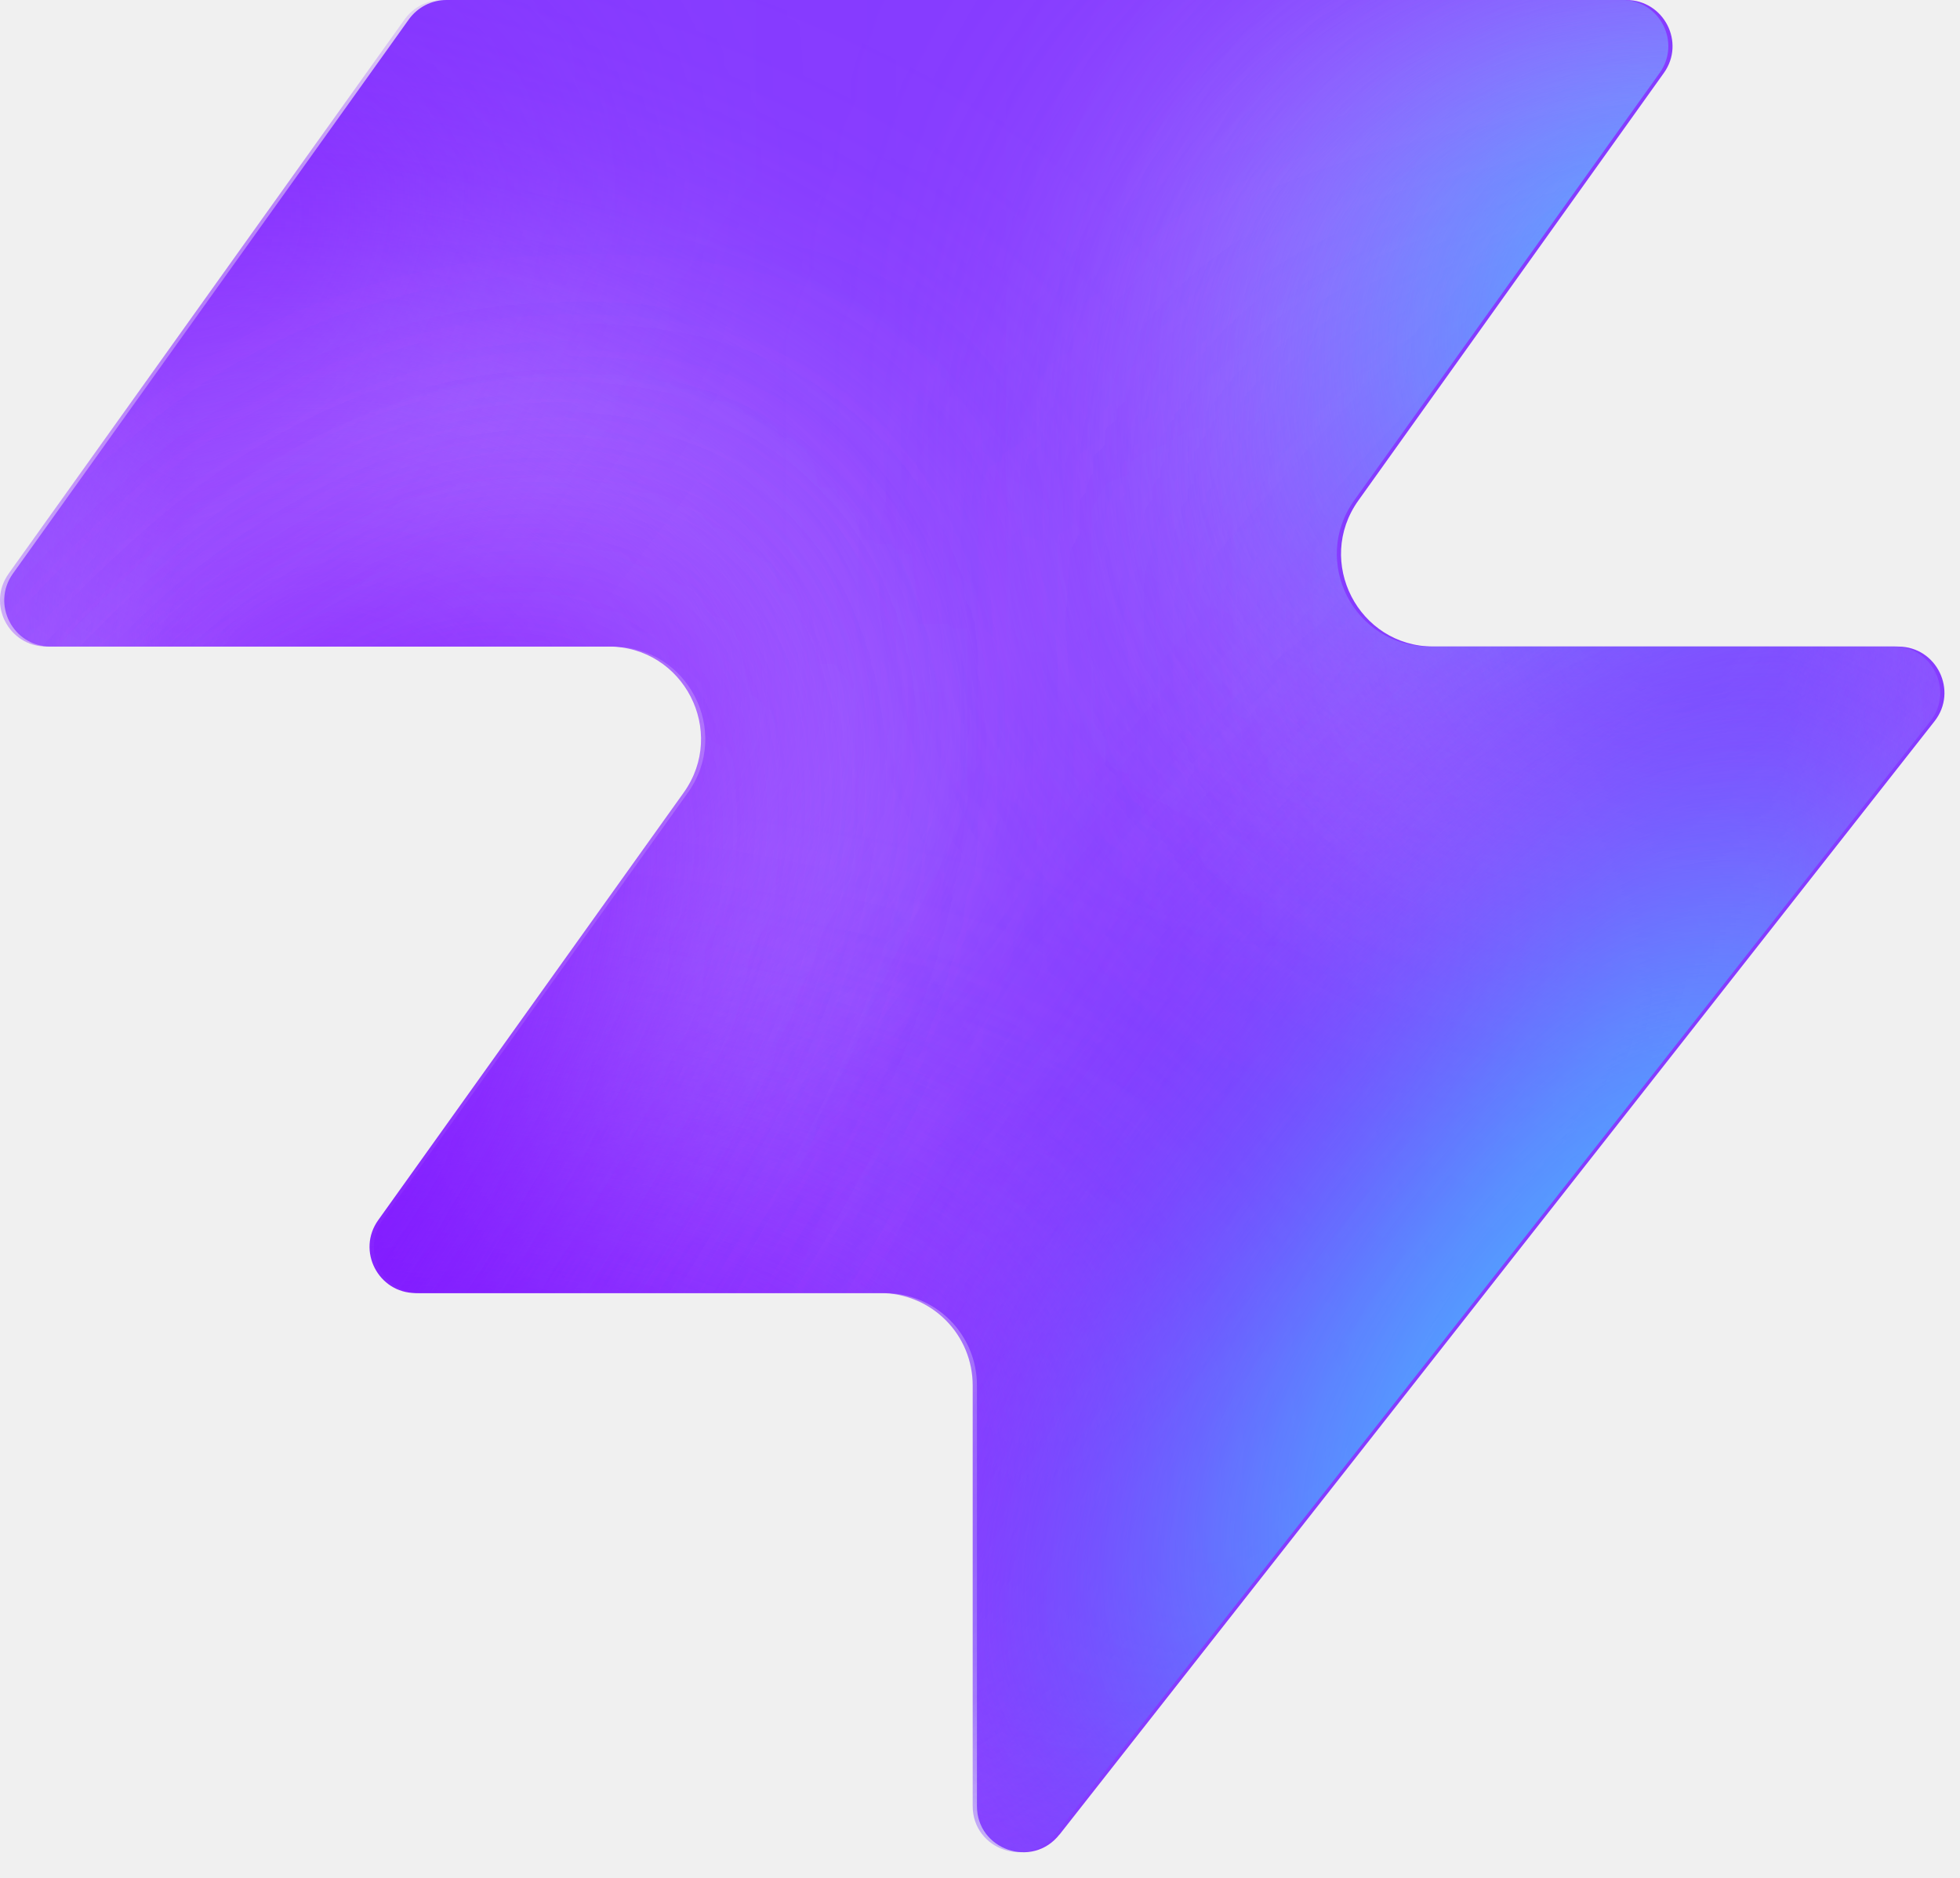
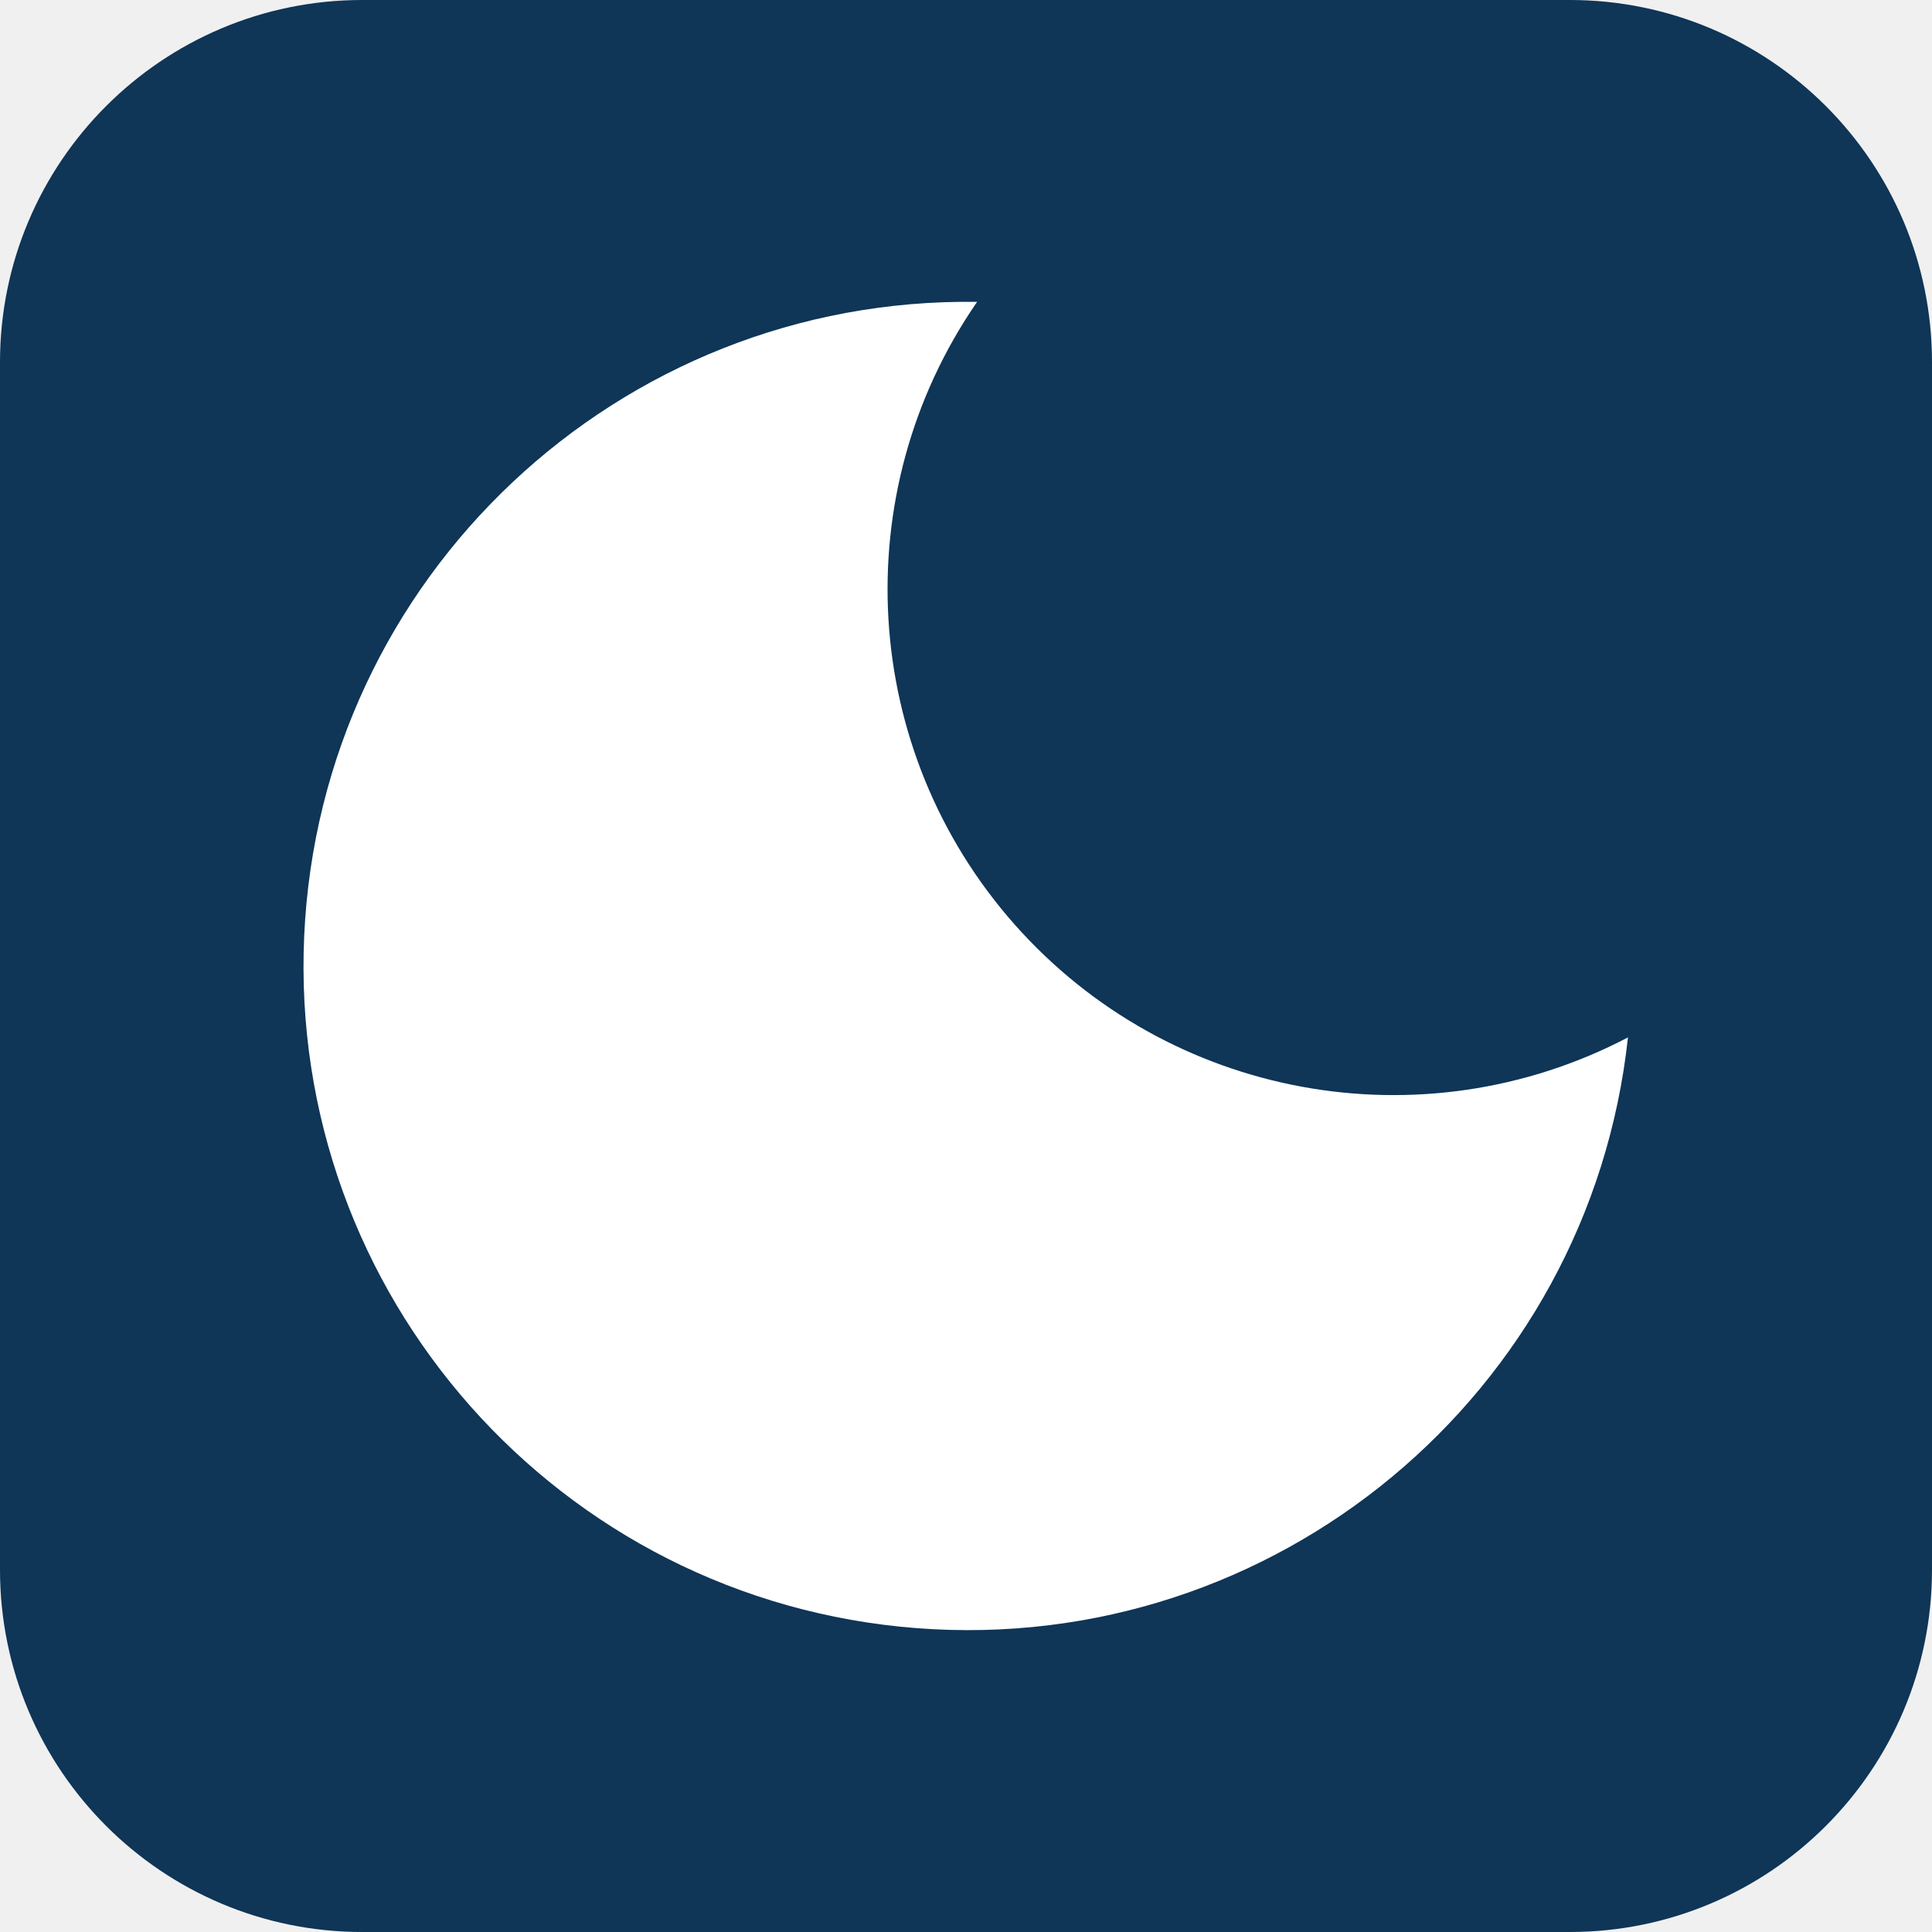
- <svg xmlns="http://www.w3.org/2000/svg" width="48" height="46" fill="none" viewBox="0 0 48 46">
-   <path fill="#863bff" d="M25.946 44.938c-.664.845-2.021.375-2.021-.698V33.937a2.26 2.26 0 0 0-2.262-2.262H10.287c-.92 0-1.456-1.04-.92-1.788l7.48-10.471c1.07-1.497 0-3.578-1.842-3.578H1.237c-.92 0-1.456-1.04-.92-1.788L10.013.474c.214-.297.556-.474.92-.474h28.894c.92 0 1.456 1.04.92 1.788l-7.48 10.471c-1.07 1.498 0 3.579 1.842 3.579h11.377c.943 0 1.473 1.088.89 1.83L25.947 44.94z" style="fill:#863bff;fill:color(display-p3 .525 .23 1);fill-opacity:1" />
-   <mask id="a" width="48" height="46" x="0" y="0" maskUnits="userSpaceOnUse" style="mask-type:alpha">
-     <path fill="#000" d="M25.842 44.938c-.664.844-2.021.375-2.021-.698V33.937a2.26 2.26 0 0 0-2.262-2.262H10.183c-.92 0-1.456-1.04-.92-1.788l7.48-10.471c1.07-1.498 0-3.579-1.842-3.579H1.133c-.92 0-1.456-1.04-.92-1.787L9.91.473c.214-.297.556-.474.92-.474h28.894c.92 0 1.456 1.04.92 1.788l-7.48 10.471c-1.07 1.498 0 3.578 1.842 3.578h11.377c.943 0 1.473 1.088.89 1.832L25.843 44.94z" style="fill:#000;fill-opacity:1" />
-   </mask>
-   <g mask="url(#a)">
-     <g filter="url(#b)">
-       <ellipse cx="5.508" cy="14.704" fill="#ede6ff" rx="5.508" ry="14.704" style="fill:#ede6ff;fill:color(display-p3 .927 .903 1);fill-opacity:1" transform="matrix(.00324 1 1 -.00324 -4.47 31.516)" />
-     </g>
-     <g filter="url(#c)">
-       <ellipse cx="10.399" cy="29.851" fill="#ede6ff" rx="10.399" ry="29.851" style="fill:#ede6ff;fill:color(display-p3 .927 .903 1);fill-opacity:1" transform="matrix(.00324 1 1 -.00324 -39.328 7.883)" />
-     </g>
-     <g filter="url(#d)">
-       <ellipse cx="5.508" cy="30.487" fill="#7e14ff" rx="5.508" ry="30.487" style="fill:#7e14ff;fill:color(display-p3 .492 .077 1);fill-opacity:1" transform="rotate(89.814 -25.913 -14.639)scale(1 -1)" />
-     </g>
-     <g filter="url(#e)">
-       <ellipse cx="5.508" cy="30.599" fill="#7e14ff" rx="5.508" ry="30.599" style="fill:#7e14ff;fill:color(display-p3 .492 .077 1);fill-opacity:1" transform="rotate(89.814 -32.644 -3.334)scale(1 -1)" />
-     </g>
-     <g filter="url(#f)">
-       <ellipse cx="5.508" cy="30.599" fill="#7e14ff" rx="5.508" ry="30.599" style="fill:#7e14ff;fill:color(display-p3 .492 .077 1);fill-opacity:1" transform="matrix(.00324 1 1 -.00324 -34.34 30.47)" />
-     </g>
-     <g filter="url(#g)">
-       <ellipse cx="14.072" cy="22.078" fill="#ede6ff" rx="14.072" ry="22.078" style="fill:#ede6ff;fill:color(display-p3 .927 .903 1);fill-opacity:1" transform="rotate(93.35 24.506 48.493)scale(-1 1)" />
-     </g>
-     <g filter="url(#h)">
-       <ellipse cx="3.47" cy="21.501" fill="#7e14ff" rx="3.47" ry="21.501" style="fill:#7e14ff;fill:color(display-p3 .492 .077 1);fill-opacity:1" transform="rotate(89.009 28.708 47.59)scale(-1 1)" />
-     </g>
-     <g filter="url(#i)">
-       <ellipse cx="3.47" cy="21.501" fill="#7e14ff" rx="3.47" ry="21.501" style="fill:#7e14ff;fill:color(display-p3 .492 .077 1);fill-opacity:1" transform="rotate(89.009 28.708 47.59)scale(-1 1)" />
-     </g>
-     <g filter="url(#j)">
-       <ellipse cx=".387" cy="8.972" fill="#7e14ff" rx="4.407" ry="29.108" style="fill:#7e14ff;fill:color(display-p3 .492 .077 1);fill-opacity:1" transform="rotate(39.51 .387 8.972)" />
-     </g>
-     <g filter="url(#k)">
-       <ellipse cx="47.523" cy="-6.092" fill="#7e14ff" rx="4.407" ry="29.108" style="fill:#7e14ff;fill:color(display-p3 .492 .077 1);fill-opacity:1" transform="rotate(37.892 47.523 -6.092)" />
-     </g>
-     <g filter="url(#l)">
-       <ellipse cx="41.412" cy="6.333" fill="#47bfff" rx="5.971" ry="9.665" style="fill:#47bfff;fill:color(display-p3 .28 .748 1);fill-opacity:1" transform="rotate(37.892 41.412 6.333)" />
-     </g>
-     <g filter="url(#m)">
-       <ellipse cx="-1.879" cy="38.332" fill="#7e14ff" rx="4.407" ry="29.108" style="fill:#7e14ff;fill:color(display-p3 .492 .077 1);fill-opacity:1" transform="rotate(37.892 -1.88 38.332)" />
-     </g>
-     <g filter="url(#n)">
-       <ellipse cx="-1.879" cy="38.332" fill="#7e14ff" rx="4.407" ry="29.108" style="fill:#7e14ff;fill:color(display-p3 .492 .077 1);fill-opacity:1" transform="rotate(37.892 -1.88 38.332)" />
-     </g>
-     <g filter="url(#o)">
-       <ellipse cx="35.651" cy="29.907" fill="#7e14ff" rx="4.407" ry="29.108" style="fill:#7e14ff;fill:color(display-p3 .492 .077 1);fill-opacity:1" transform="rotate(37.892 35.651 29.907)" />
-     </g>
-     <g filter="url(#p)">
-       <ellipse cx="38.418" cy="32.4" fill="#47bfff" rx="5.971" ry="15.297" style="fill:#47bfff;fill:color(display-p3 .28 .748 1);fill-opacity:1" transform="rotate(37.892 38.418 32.4)" />
-     </g>
-   </g>
-   <defs>
-     <filter id="b" width="60.045" height="41.654" x="-19.77" y="16.149" color-interpolation-filters="sRGB" filterUnits="userSpaceOnUse">
-       <feFlood flood-opacity="0" result="BackgroundImageFix" />
-       <feBlend in="SourceGraphic" in2="BackgroundImageFix" result="shape" />
-       <feGaussianBlur result="effect1_foregroundBlur_2002_17158" stdDeviation="7.659" />
-     </filter>
-     <filter id="c" width="90.34" height="51.437" x="-54.613" y="-7.533" color-interpolation-filters="sRGB" filterUnits="userSpaceOnUse">
-       <feFlood flood-opacity="0" result="BackgroundImageFix" />
-       <feBlend in="SourceGraphic" in2="BackgroundImageFix" result="shape" />
-       <feGaussianBlur result="effect1_foregroundBlur_2002_17158" stdDeviation="7.659" />
-     </filter>
-     <filter id="d" width="79.355" height="29.4" x="-49.64" y="2.03" color-interpolation-filters="sRGB" filterUnits="userSpaceOnUse">
-       <feFlood flood-opacity="0" result="BackgroundImageFix" />
-       <feBlend in="SourceGraphic" in2="BackgroundImageFix" result="shape" />
-       <feGaussianBlur result="effect1_foregroundBlur_2002_17158" stdDeviation="4.596" />
-     </filter>
-     <filter id="e" width="79.579" height="29.4" x="-45.045" y="20.029" color-interpolation-filters="sRGB" filterUnits="userSpaceOnUse">
-       <feFlood flood-opacity="0" result="BackgroundImageFix" />
-       <feBlend in="SourceGraphic" in2="BackgroundImageFix" result="shape" />
-       <feGaussianBlur result="effect1_foregroundBlur_2002_17158" stdDeviation="4.596" />
-     </filter>
-     <filter id="f" width="79.579" height="29.4" x="-43.513" y="21.178" color-interpolation-filters="sRGB" filterUnits="userSpaceOnUse">
-       <feFlood flood-opacity="0" result="BackgroundImageFix" />
-       <feBlend in="SourceGraphic" in2="BackgroundImageFix" result="shape" />
-       <feGaussianBlur result="effect1_foregroundBlur_2002_17158" stdDeviation="4.596" />
-     </filter>
-     <filter id="g" width="74.749" height="58.852" x="15.756" y="-17.901" color-interpolation-filters="sRGB" filterUnits="userSpaceOnUse">
-       <feFlood flood-opacity="0" result="BackgroundImageFix" />
-       <feBlend in="SourceGraphic" in2="BackgroundImageFix" result="shape" />
-       <feGaussianBlur result="effect1_foregroundBlur_2002_17158" stdDeviation="7.659" />
-     </filter>
-     <filter id="h" width="61.377" height="25.362" x="23.548" y="2.284" color-interpolation-filters="sRGB" filterUnits="userSpaceOnUse">
-       <feFlood flood-opacity="0" result="BackgroundImageFix" />
-       <feBlend in="SourceGraphic" in2="BackgroundImageFix" result="shape" />
-       <feGaussianBlur result="effect1_foregroundBlur_2002_17158" stdDeviation="4.596" />
-     </filter>
-     <filter id="i" width="61.377" height="25.362" x="23.548" y="2.284" color-interpolation-filters="sRGB" filterUnits="userSpaceOnUse">
-       <feFlood flood-opacity="0" result="BackgroundImageFix" />
-       <feBlend in="SourceGraphic" in2="BackgroundImageFix" result="shape" />
-       <feGaussianBlur result="effect1_foregroundBlur_2002_17158" stdDeviation="4.596" />
-     </filter>
-     <filter id="j" width="56.045" height="63.649" x="-27.636" y="-22.853" color-interpolation-filters="sRGB" filterUnits="userSpaceOnUse">
-       <feFlood flood-opacity="0" result="BackgroundImageFix" />
-       <feBlend in="SourceGraphic" in2="BackgroundImageFix" result="shape" />
-       <feGaussianBlur result="effect1_foregroundBlur_2002_17158" stdDeviation="4.596" />
-     </filter>
-     <filter id="k" width="54.814" height="64.646" x="20.116" y="-38.415" color-interpolation-filters="sRGB" filterUnits="userSpaceOnUse">
-       <feFlood flood-opacity="0" result="BackgroundImageFix" />
-       <feBlend in="SourceGraphic" in2="BackgroundImageFix" result="shape" />
-       <feGaussianBlur result="effect1_foregroundBlur_2002_17158" stdDeviation="4.596" />
-     </filter>
-     <filter id="l" width="33.541" height="35.313" x="24.641" y="-11.323" color-interpolation-filters="sRGB" filterUnits="userSpaceOnUse">
-       <feFlood flood-opacity="0" result="BackgroundImageFix" />
-       <feBlend in="SourceGraphic" in2="BackgroundImageFix" result="shape" />
-       <feGaussianBlur result="effect1_foregroundBlur_2002_17158" stdDeviation="4.596" />
-     </filter>
-     <filter id="m" width="54.814" height="64.646" x="-29.286" y="6.009" color-interpolation-filters="sRGB" filterUnits="userSpaceOnUse">
-       <feFlood flood-opacity="0" result="BackgroundImageFix" />
-       <feBlend in="SourceGraphic" in2="BackgroundImageFix" result="shape" />
-       <feGaussianBlur result="effect1_foregroundBlur_2002_17158" stdDeviation="4.596" />
-     </filter>
-     <filter id="n" width="54.814" height="64.646" x="-29.286" y="6.009" color-interpolation-filters="sRGB" filterUnits="userSpaceOnUse">
-       <feFlood flood-opacity="0" result="BackgroundImageFix" />
-       <feBlend in="SourceGraphic" in2="BackgroundImageFix" result="shape" />
-       <feGaussianBlur result="effect1_foregroundBlur_2002_17158" stdDeviation="4.596" />
-     </filter>
-     <filter id="o" width="54.814" height="64.646" x="8.244" y="-2.416" color-interpolation-filters="sRGB" filterUnits="userSpaceOnUse">
-       <feFlood flood-opacity="0" result="BackgroundImageFix" />
-       <feBlend in="SourceGraphic" in2="BackgroundImageFix" result="shape" />
-       <feGaussianBlur result="effect1_foregroundBlur_2002_17158" stdDeviation="4.596" />
-     </filter>
-     <filter id="p" width="39.409" height="43.623" x="18.713" y="10.588" color-interpolation-filters="sRGB" filterUnits="userSpaceOnUse">
-       <feFlood flood-opacity="0" result="BackgroundImageFix" />
-       <feBlend in="SourceGraphic" in2="BackgroundImageFix" result="shape" />
-       <feGaussianBlur result="effect1_foregroundBlur_2002_17158" stdDeviation="4.596" />
-     </filter>
-   </defs>
+ <svg xmlns="http://www.w3.org/2000/svg" viewBox="0 0 32 32" width="32" height="32">
+   <rect width="32" height="32" rx="6" fill="#0f3557" />
+   <path d="M12.2 0A12 12 0 1 0 23.96 13.29A9.14 9.14 0 0 1 12.2 0Z" fill="#ffffff" transform="translate(5 5) scale(0.9167)" />
</svg>
